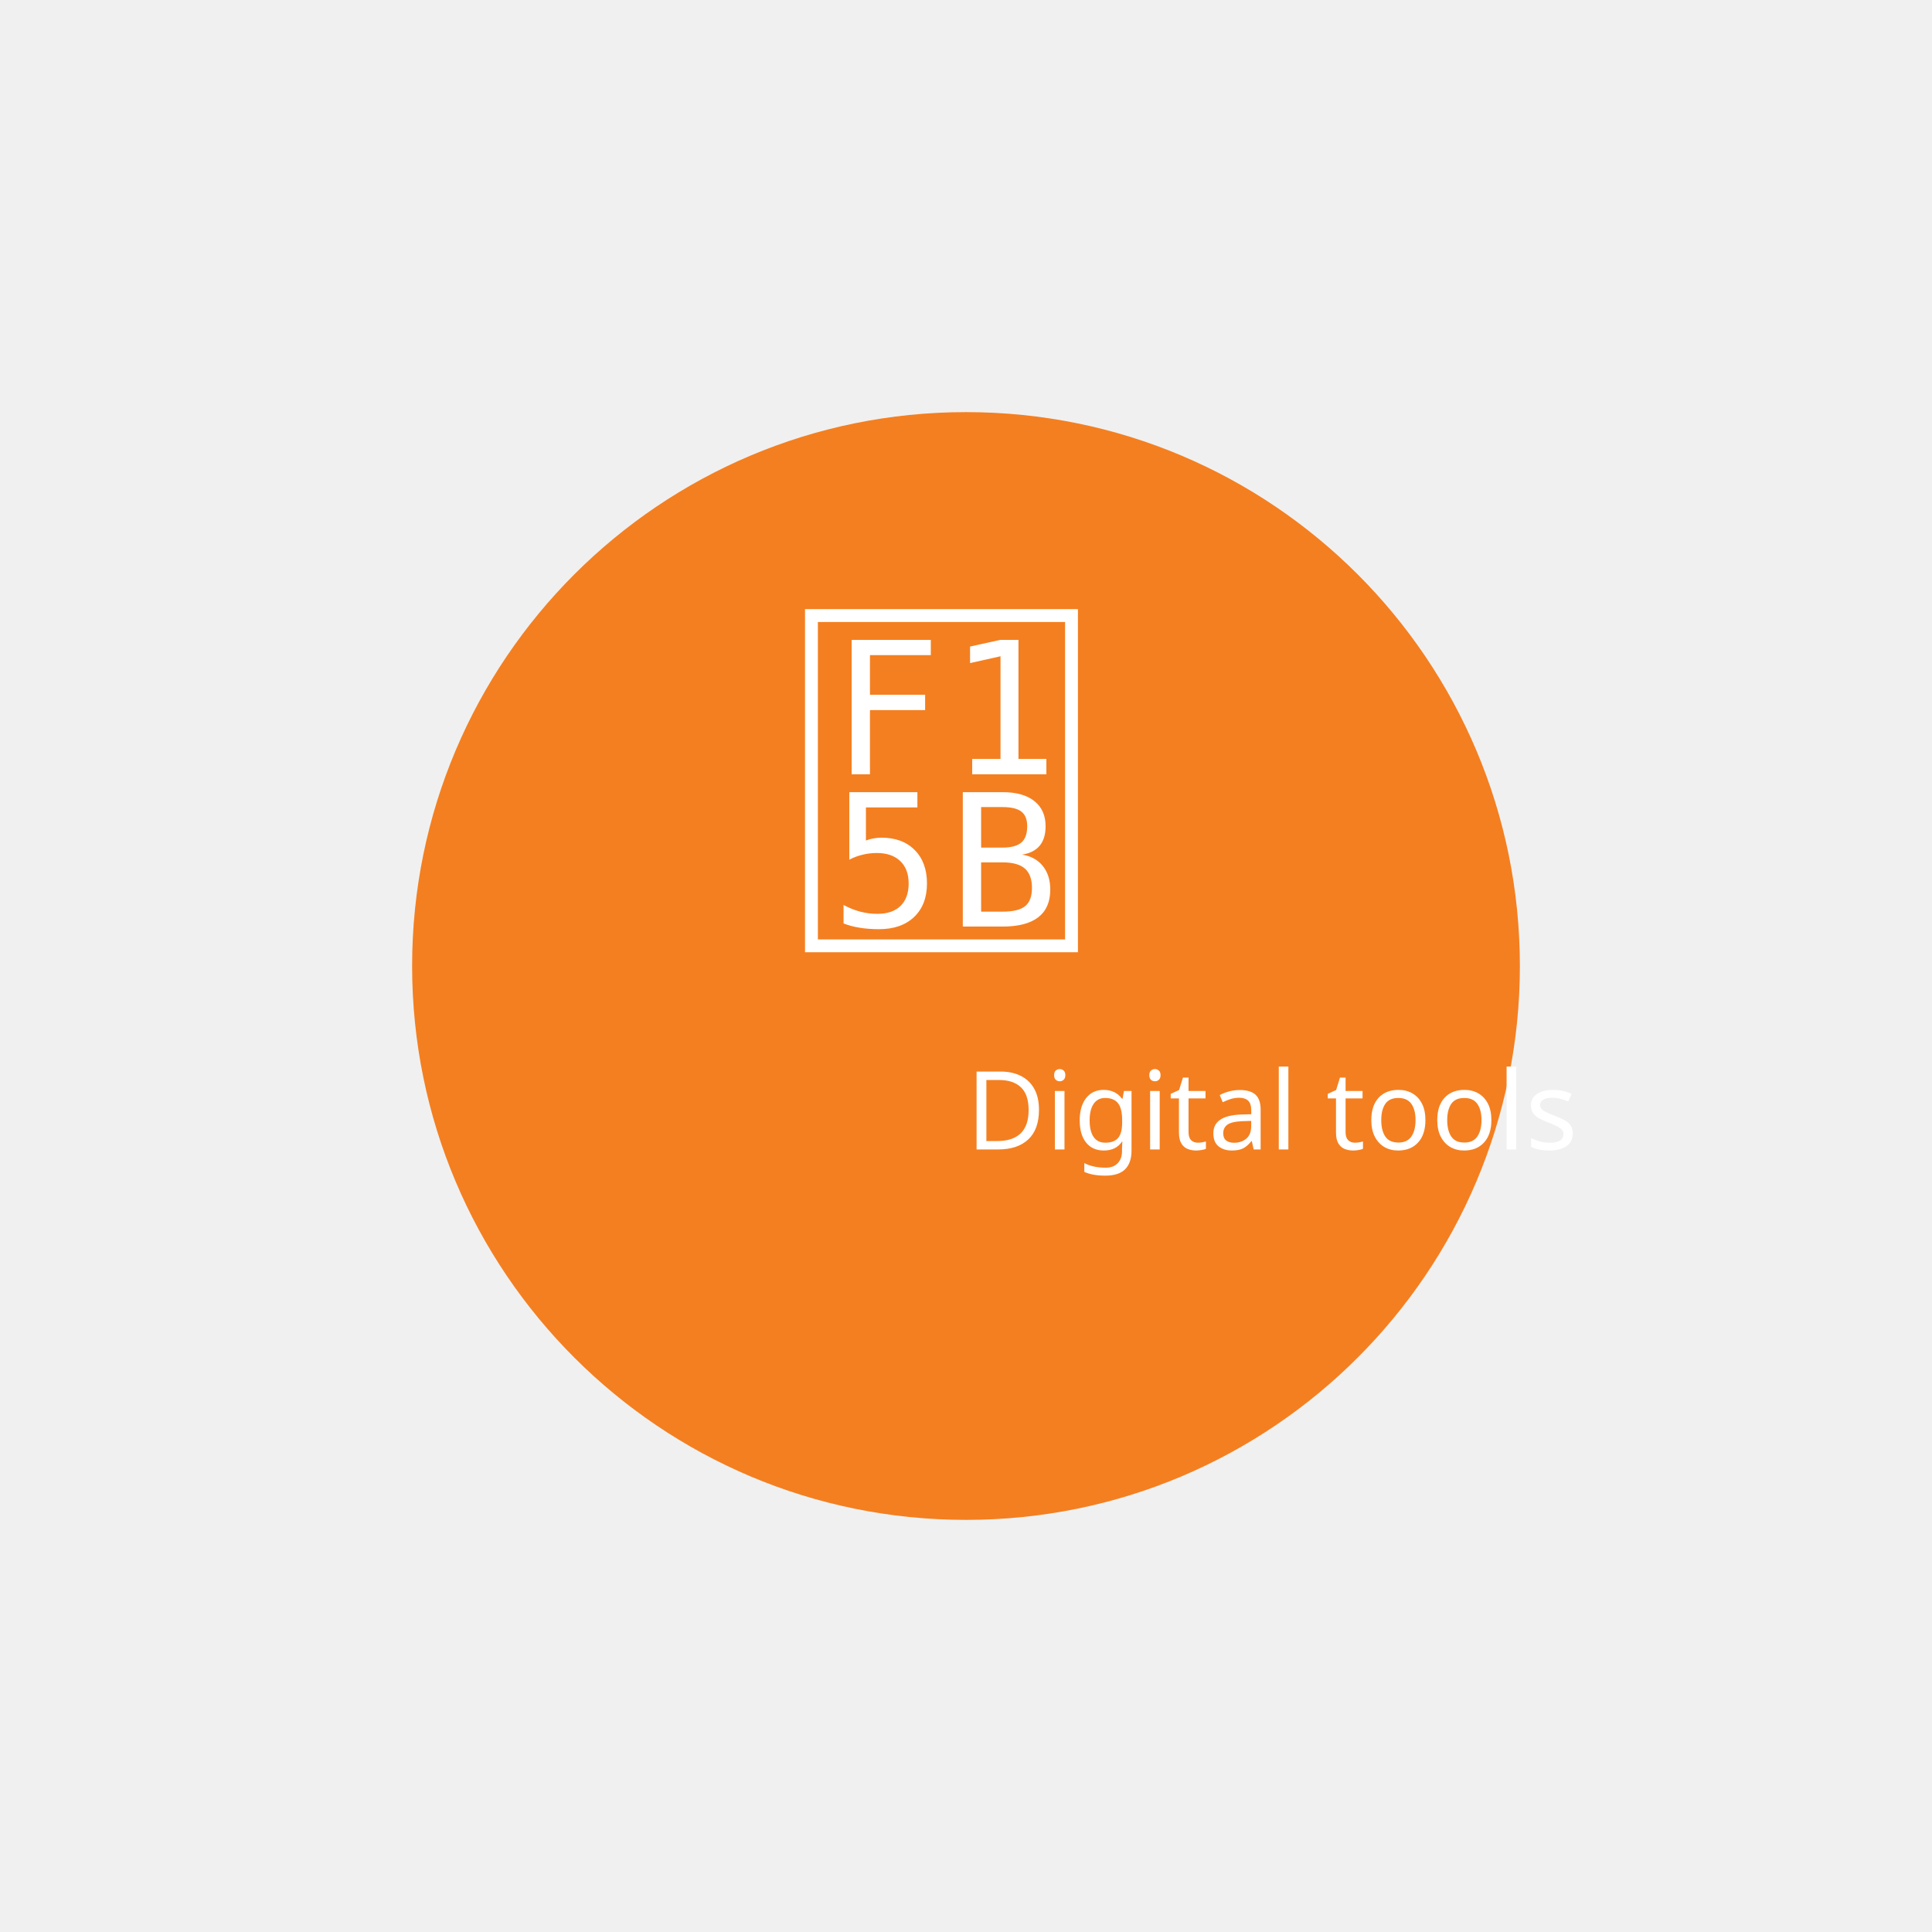
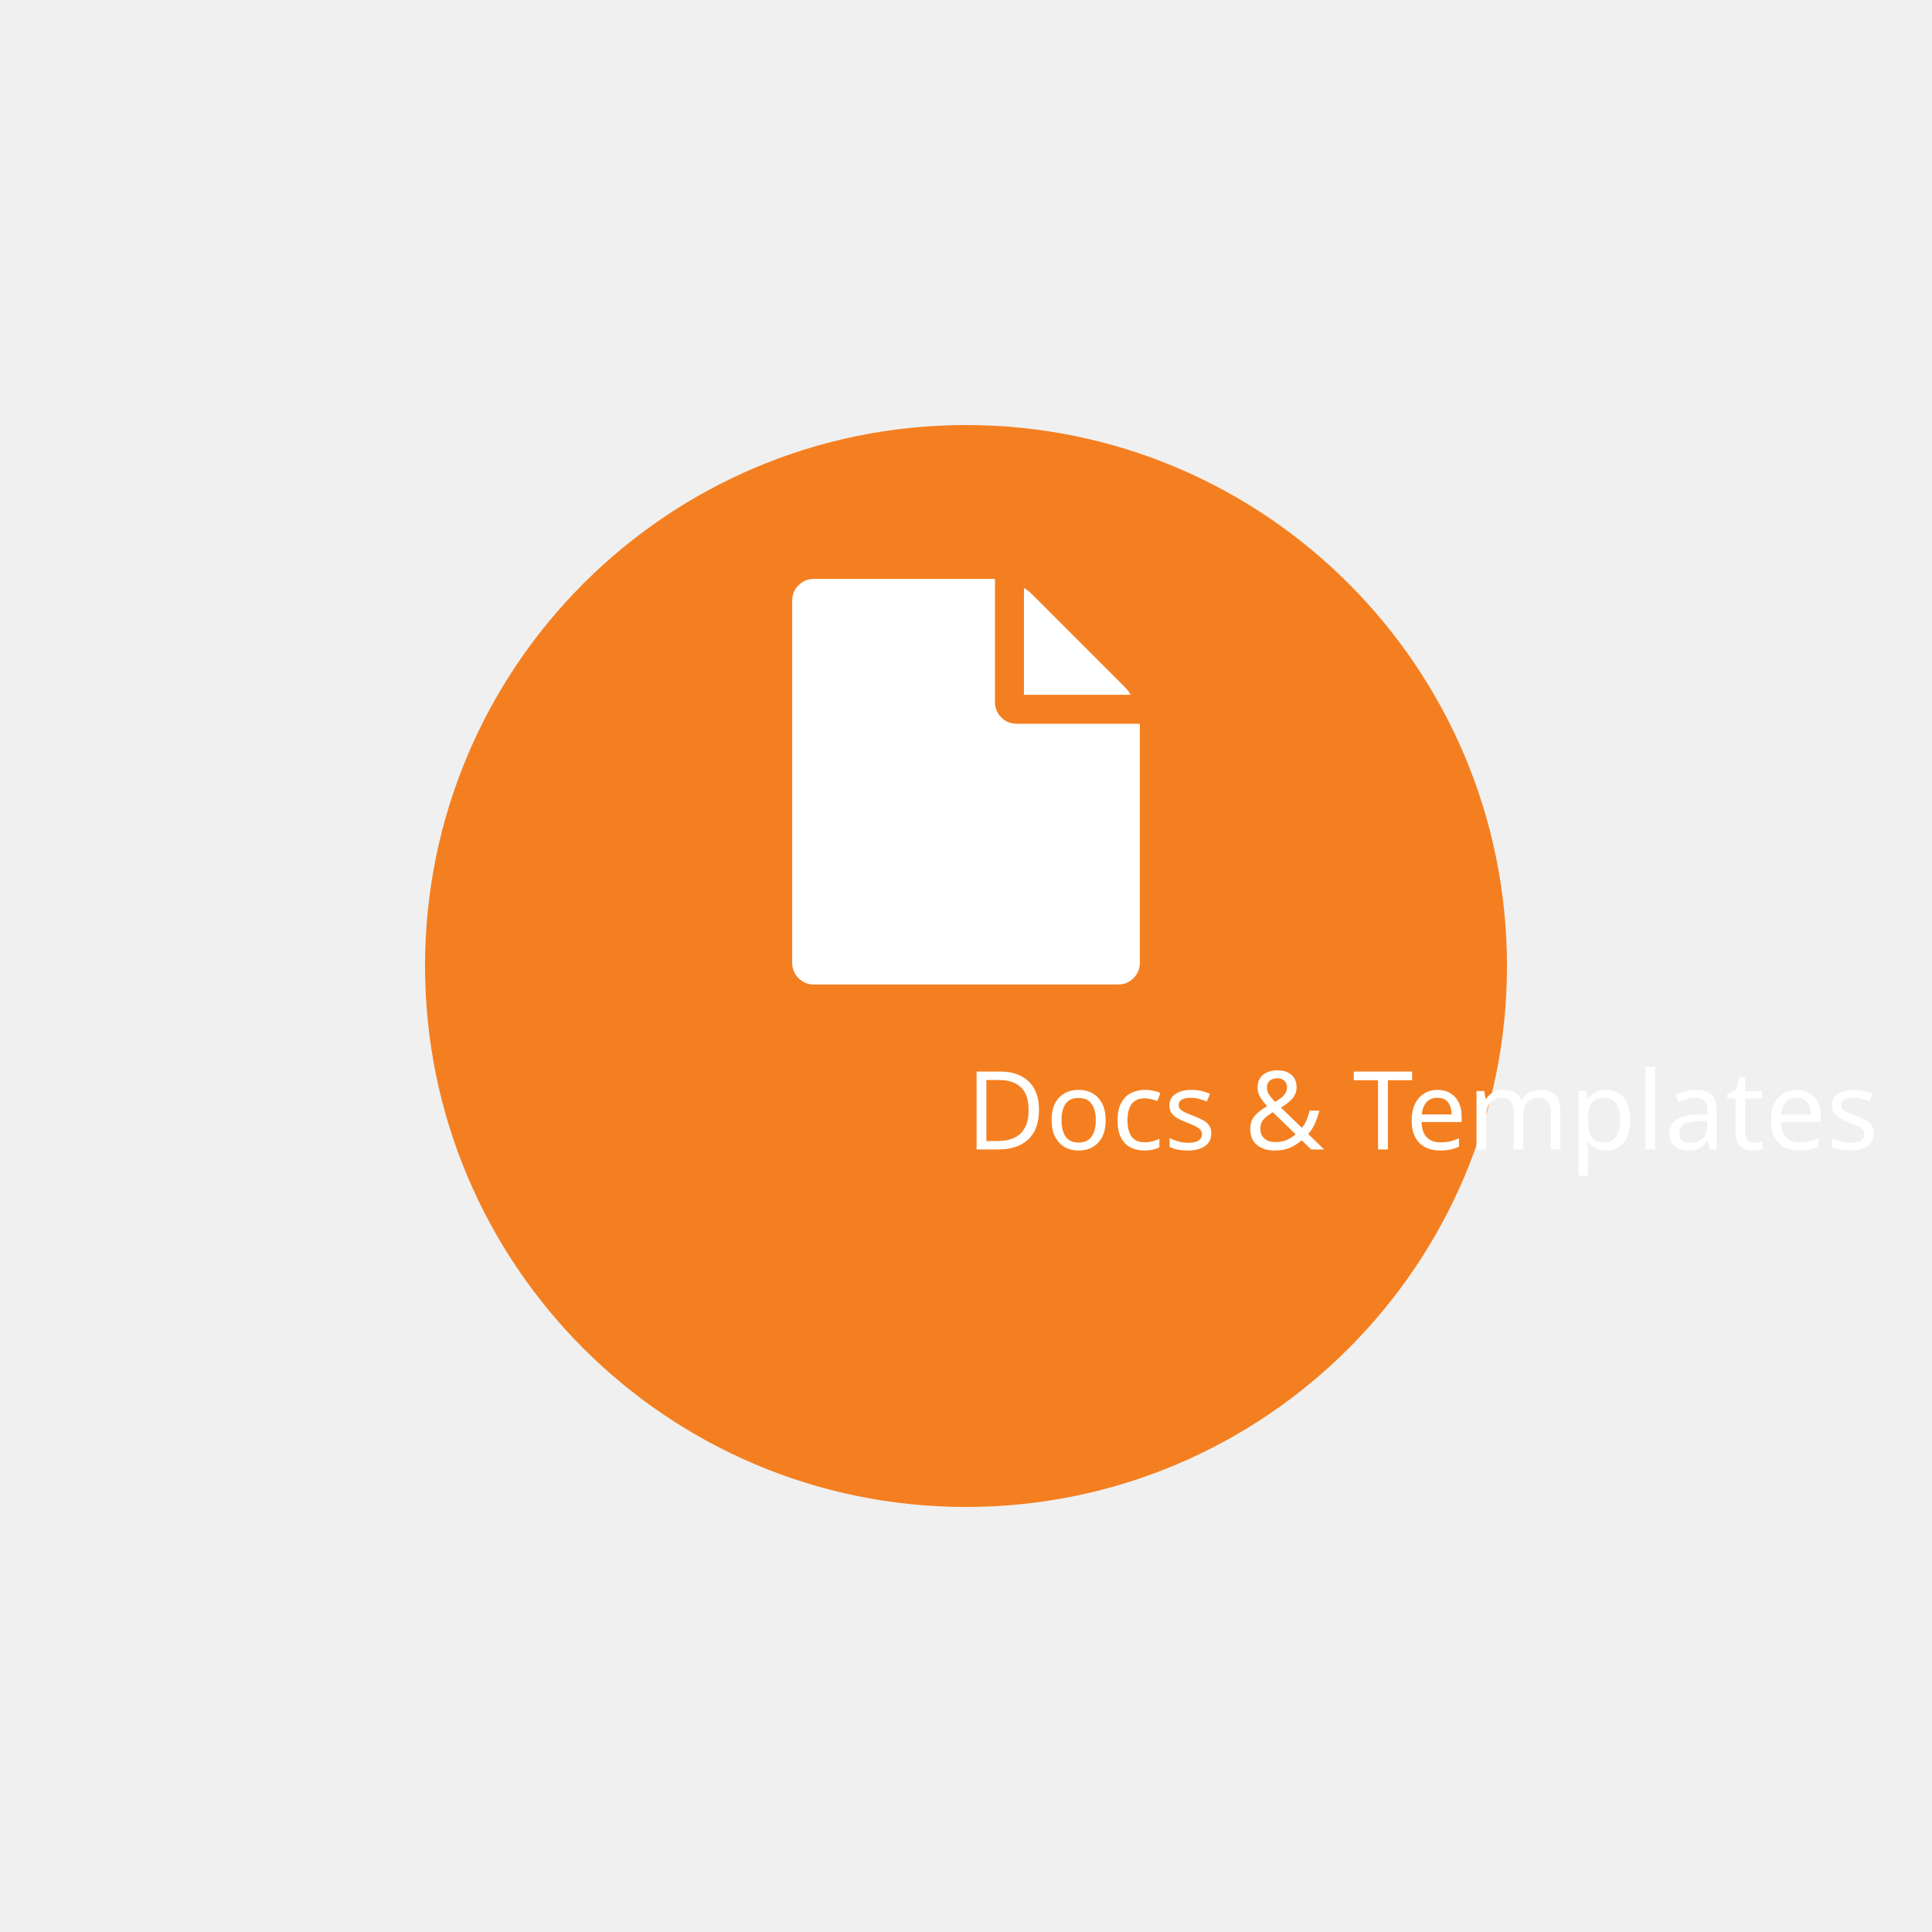
- <svg xmlns="http://www.w3.org/2000/svg" version="1.1" id="Layer_1" x="0px" y="0px" width="425.2px" height="425.2px" viewBox="0 0 425.2 425.2" style="enable-background:new 0 0 425.2 425.2;" xml:space="preserve">
-   <circle style="fill:#F47F20;" cx="212.6" cy="212.6" r="121.9" />
-   <text transform="matrix(1 0 0 1 212.5998 252.9726)" style="fill:#FFFFFF; font-family:'Roboto-Black'; font-size:24px;">Digital tools</text>
-   <text transform="matrix(1 0 0 1 174.3438 203.919)" style="fill:#FFFFFF; font-family:'FontAwesome'; font-size:89.265px;"></text>
+ <svg xmlns="http://www.w3.org/2000/svg" version="1.1" id="Ebene_1" x="0px" y="0px" width="425.199px" height="425.199px" viewBox="0 0 425.199 425.199" enable-background="new 0 0 425.199 425.199" xml:space="preserve">
+   <path fill="#F47F20" d="M331.655,212.599c0,65.753-53.302,119.055-119.056,119.055c-65.752,0-119.055-53.301-119.055-119.055  c0-65.752,53.302-119.055,119.055-119.055C278.353,93.543,331.655,146.846,331.655,212.599" />
+   <text id="job" transform="matrix(1 0 0 1 212.5994 252.9729)" fill="#FFFFFF" font-family="'Roboto-Black'" font-size="24">Docs &amp; Templates</text>
+   <path fill="#FFFFFF" d="M218.977,154.504c0,1.329,0.464,2.458,1.396,3.387c0.93,0.93,2.059,1.396,3.388,1.396h27.098v52.603  c0,1.328-0.465,2.458-1.395,3.387c-0.931,0.931-2.061,1.396-3.388,1.396h-66.948c-1.329,0-2.458-0.465-3.389-1.396  c-0.93-0.93-1.395-2.06-1.395-3.387v-79.701c0-1.328,0.465-2.457,1.395-3.387c0.931-0.929,2.06-1.396,3.389-1.396h39.851  L218.977,154.504L218.977,154.504z M225.353,152.91v-23.513c0.729,0.466,1.327,0.931,1.793,1.396l20.324,20.324  c0.464,0.465,0.929,1.062,1.396,1.793H225.353L225.353,152.91z" />
</svg>
